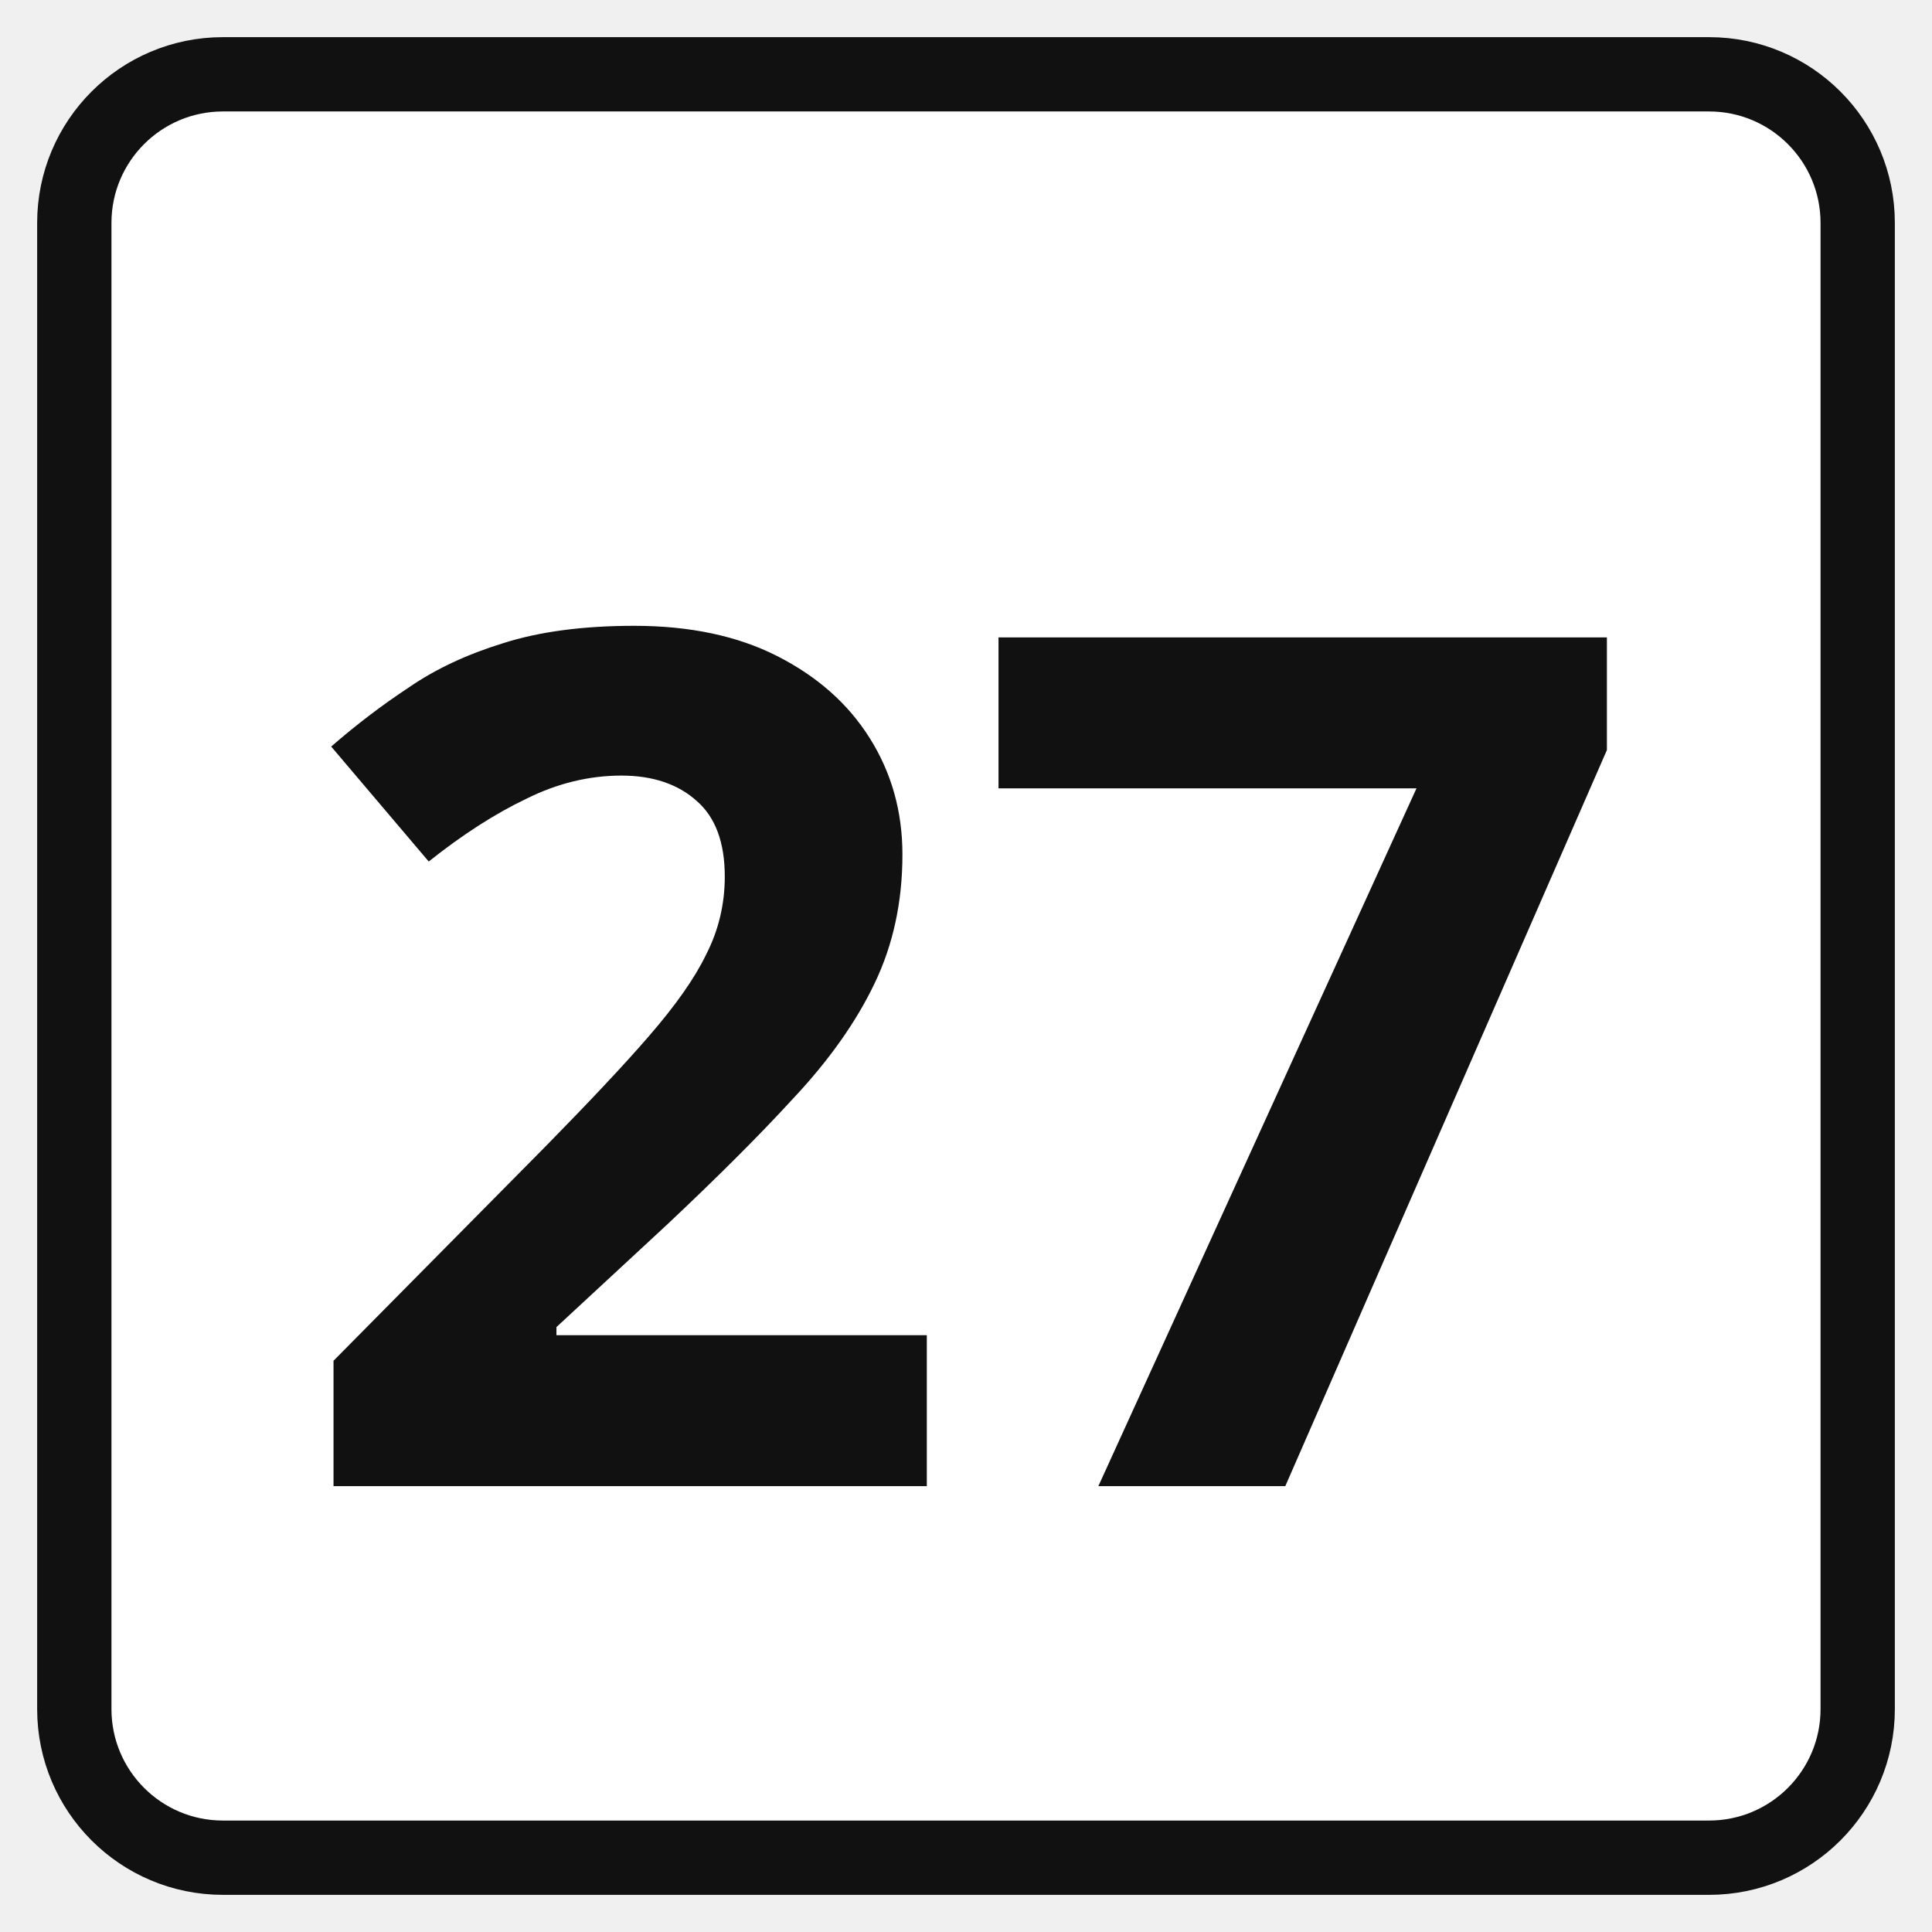
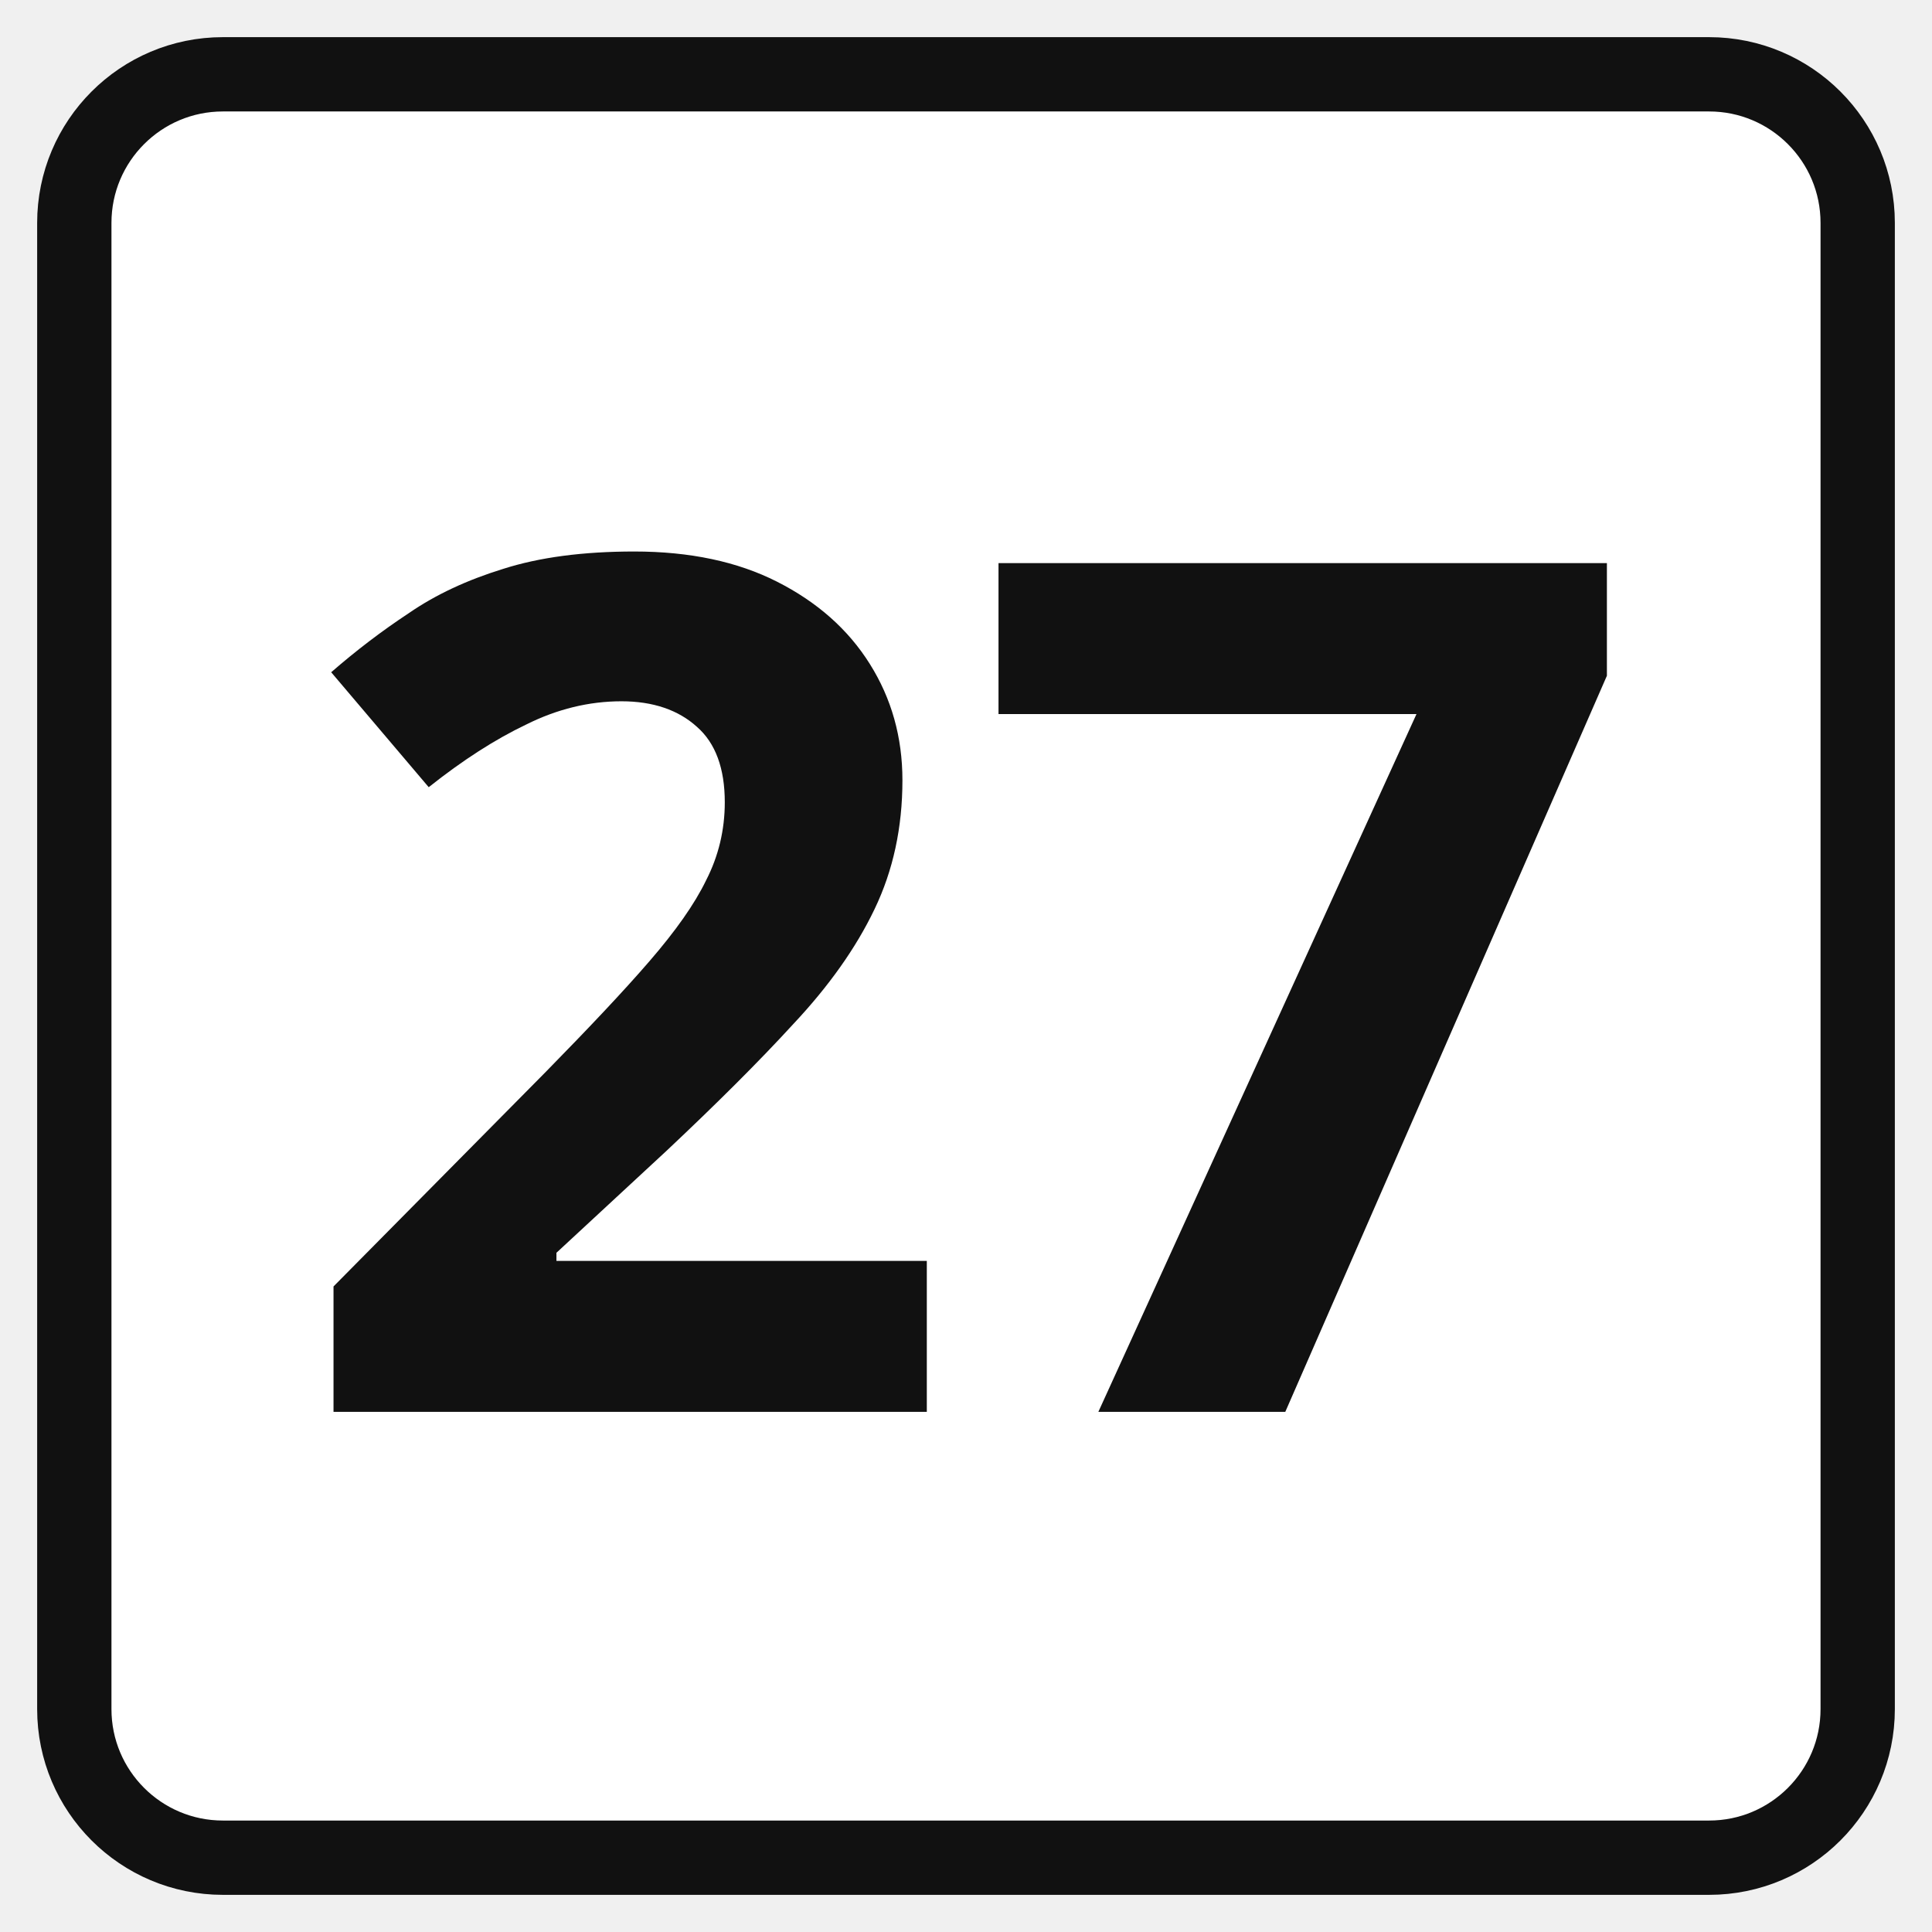
<svg xmlns="http://www.w3.org/2000/svg" width="208" height="208" viewBox="0 0 26 26">
  <rect x="1" y="1" width="24" height="24" rx="2" fill="#fff" stroke="#111" stroke-width="1" />
-   <text x="13" y="20" text-anchor="middle" font-family="sans-serif" font-size="16" font-weight="700" fill="#111">27</text>
+   <text x="13" y="19" text-anchor="middle" font-family="sans-serif" font-size="16" font-weight="700" fill="#111">27</text>
</svg>
